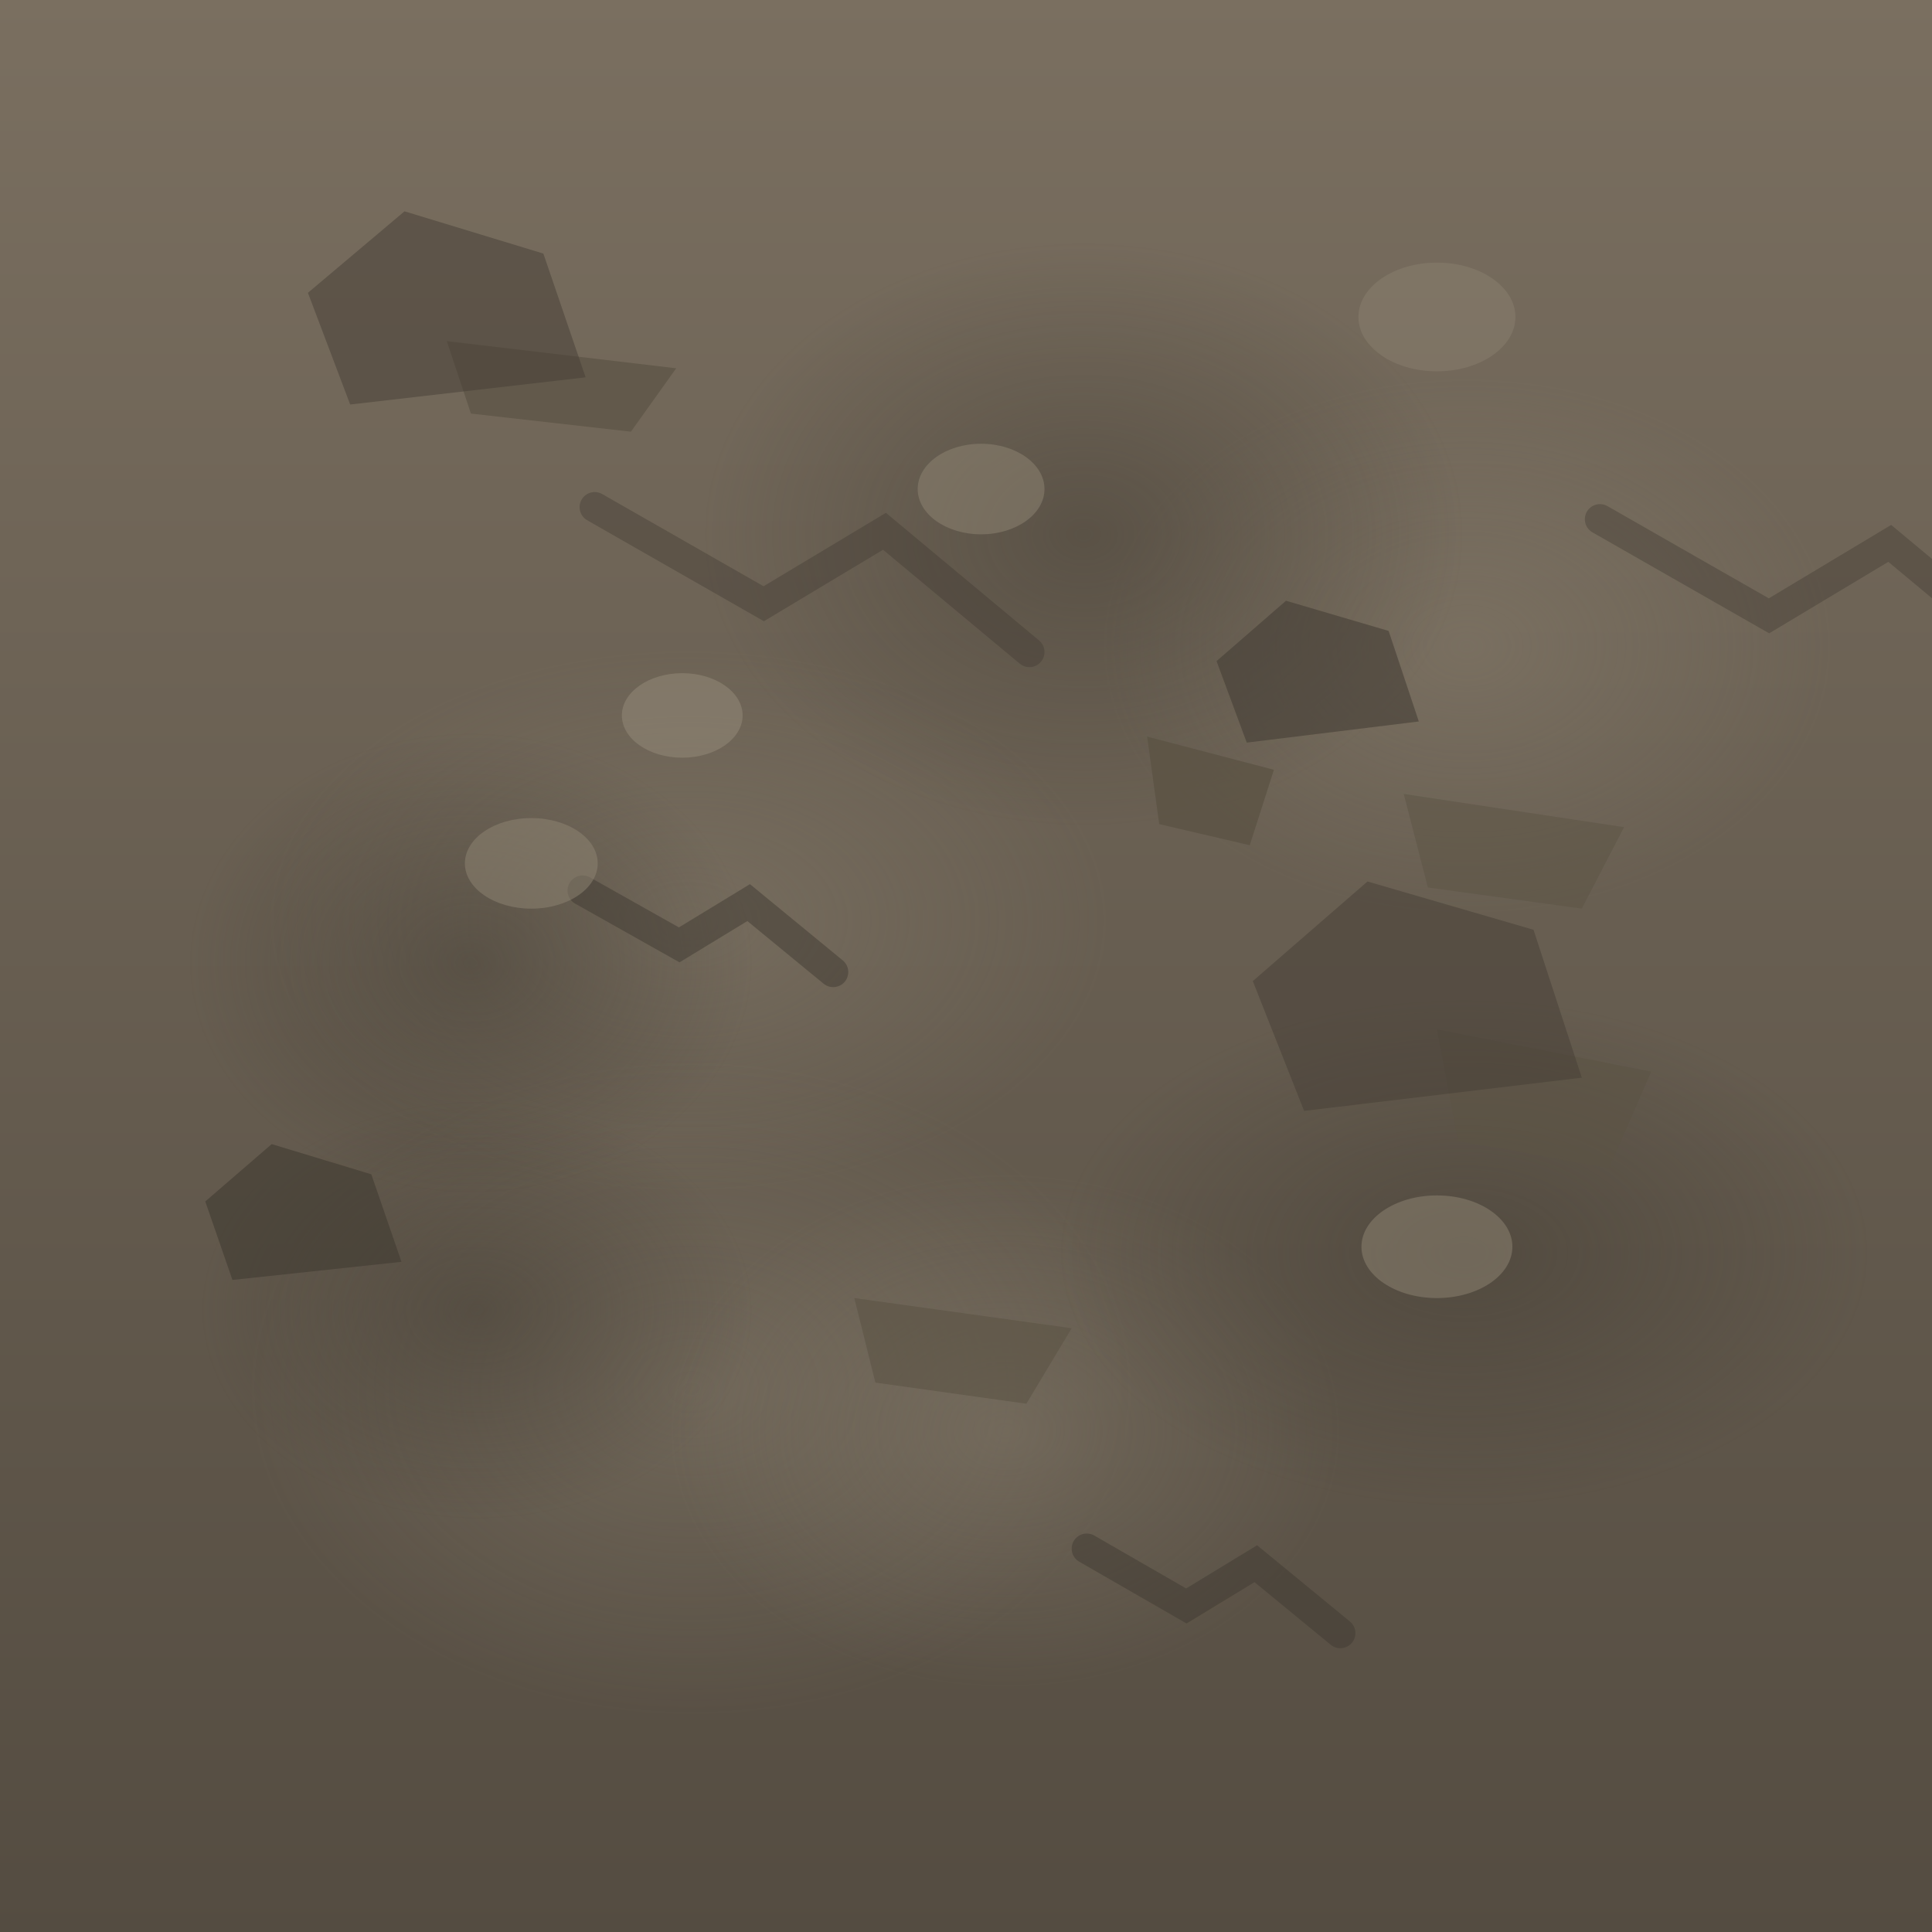
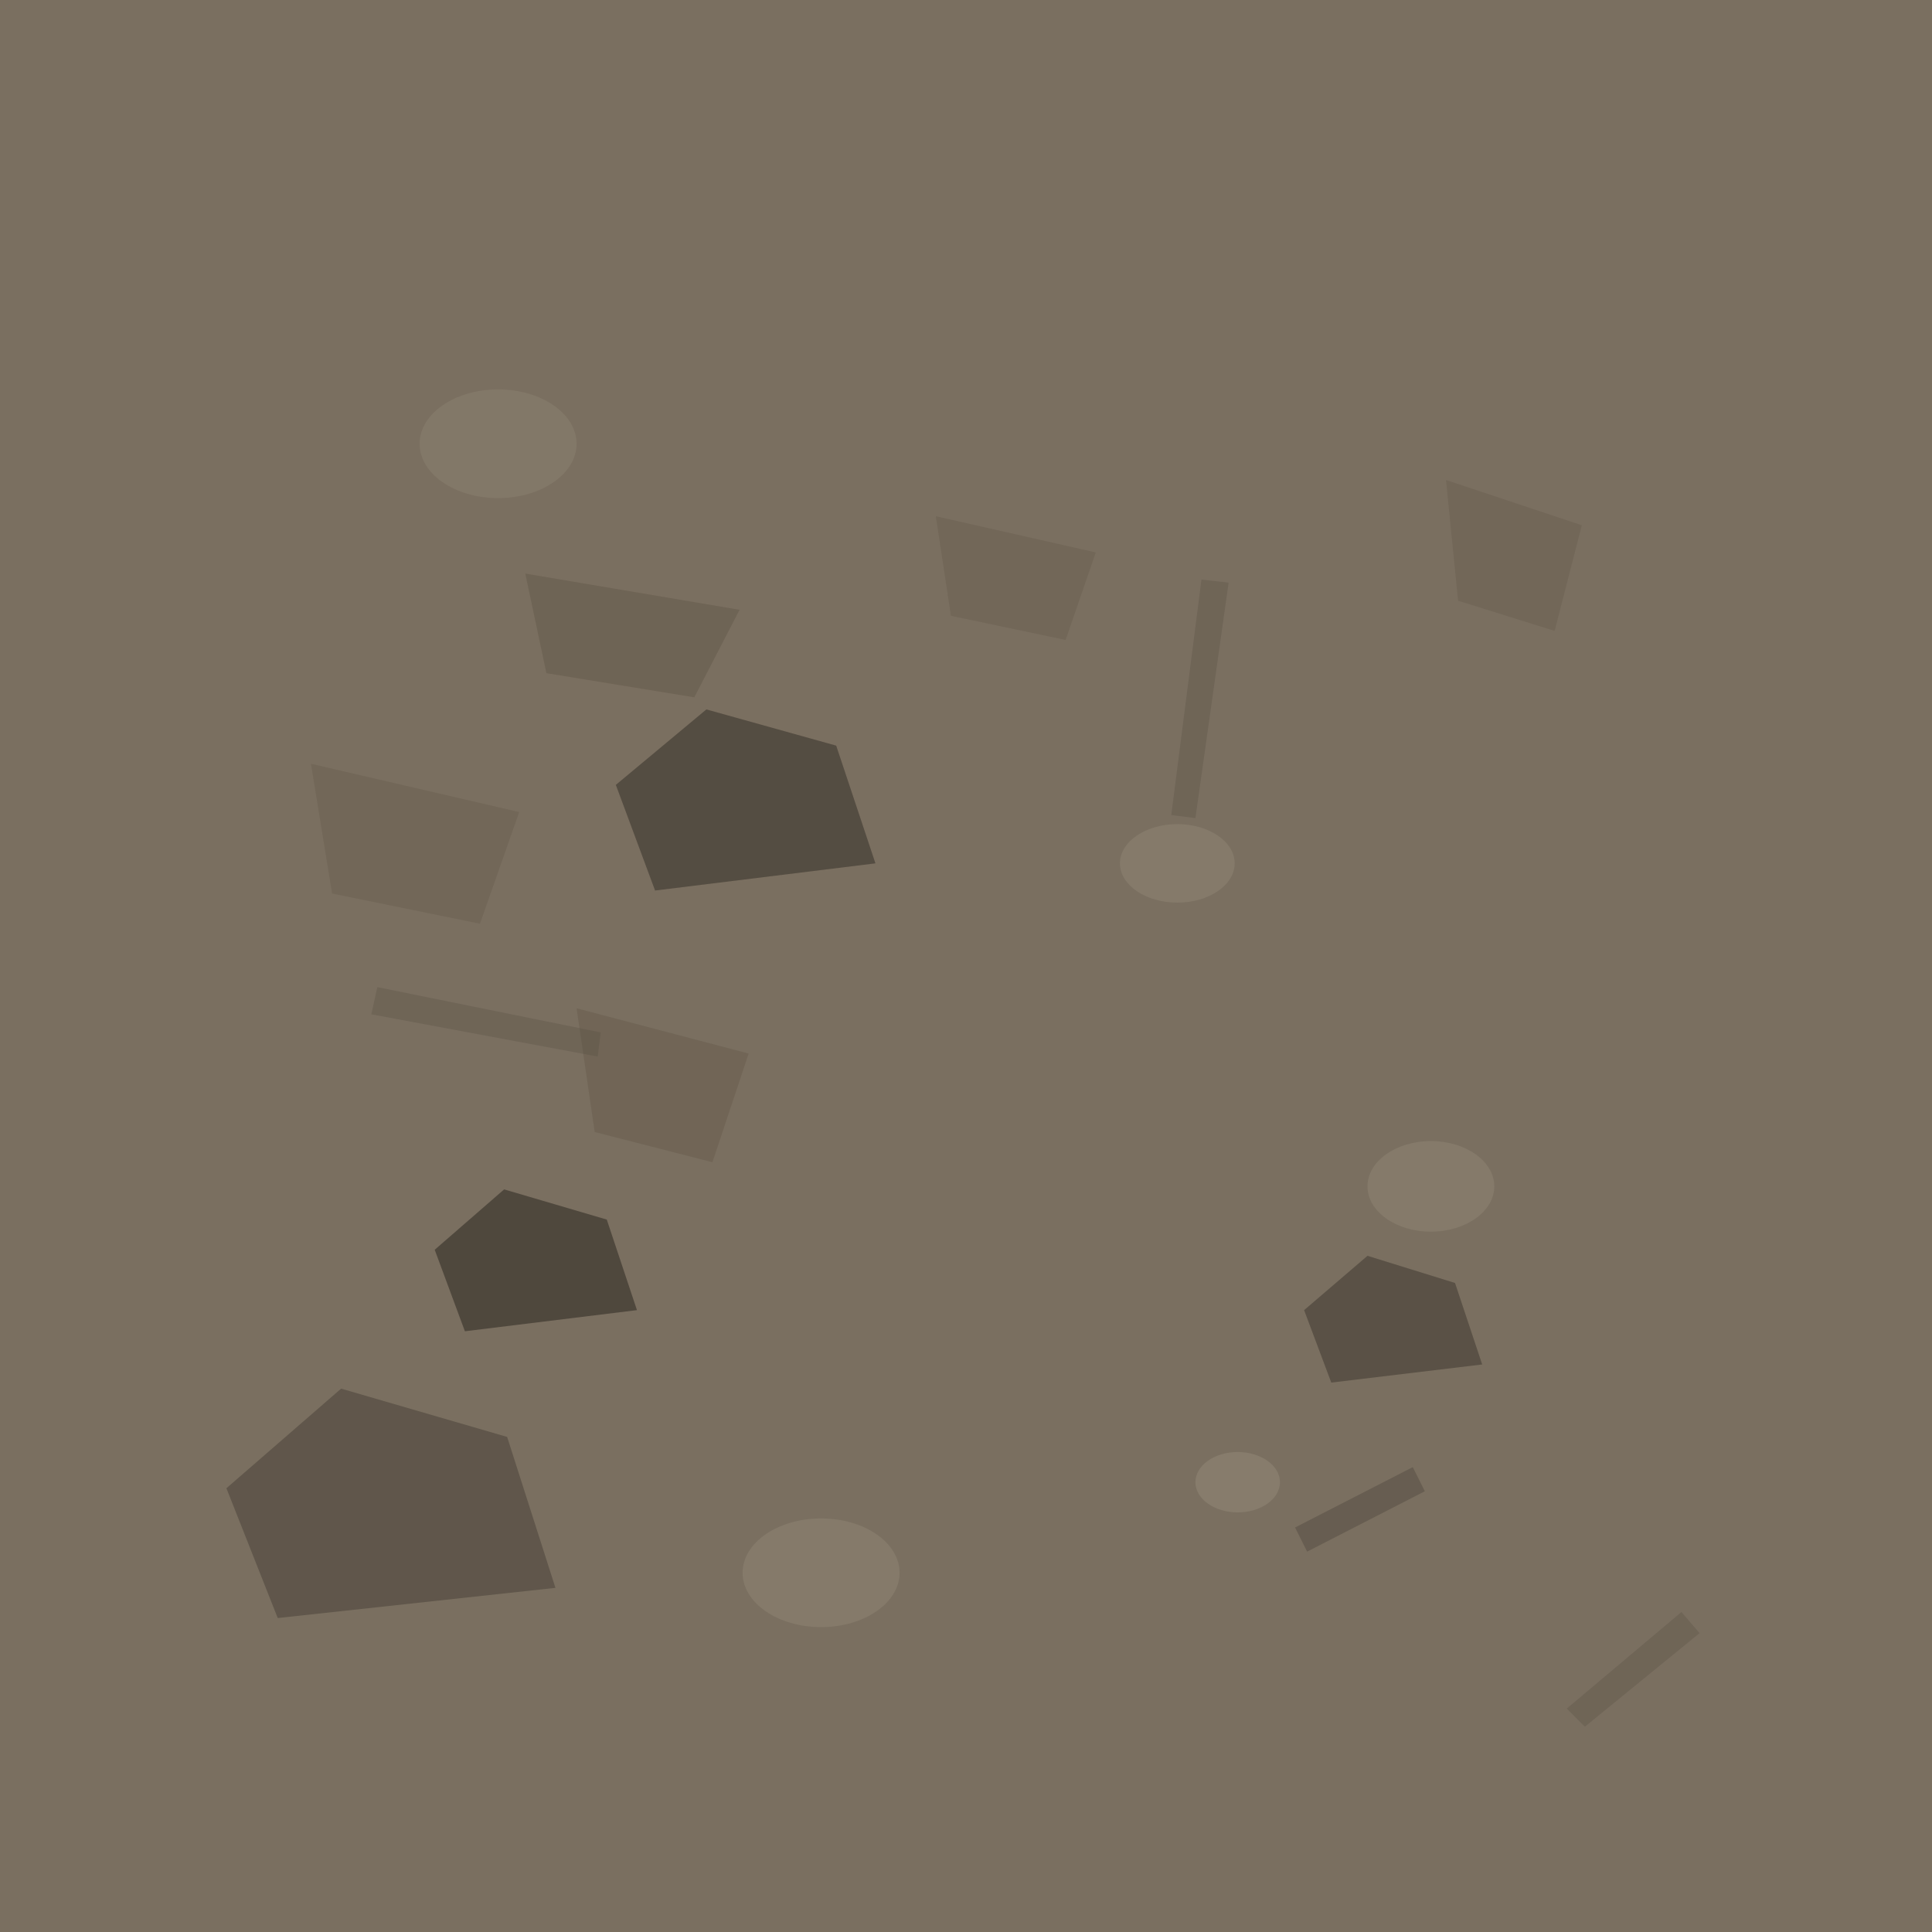
<svg xmlns="http://www.w3.org/2000/svg" viewBox="0 0 64 64">
-   <defs>
-     <linearGradient id="gb" x1="0" y1="0" x2="0" y2="1">
-       <stop offset="0" stop-color="#7a6f60" />
-       <stop offset="1" stop-color="#544c41" />
-     </linearGradient>
-     <radialGradient id="gl">
-       <stop offset="0" stop-color="#8f8574" stop-opacity="0.35" />
-       <stop offset="1" stop-color="#8f8574" stop-opacity="0" />
-     </radialGradient>
-     <radialGradient id="gd">
-       <stop offset="0" stop-color="#403a31" stop-opacity="0.45" />
-       <stop offset="1" stop-color="#403a31" stop-opacity="0" />
-     </radialGradient>
-   </defs>
-   <rect width="64" height="64" fill="url(#gb)" />
+   <rect width="64" height="64" fill="#7a6f60" />
  <g>
-     <ellipse cx="22.8" cy="30.5" rx="14" ry="9" fill="url(#gl)" />
-     <ellipse cx="22.9" cy="46" rx="14.6" ry="10.9" fill="url(#gl)" />
-     <ellipse cx="33.3" cy="47.4" rx="11.2" ry="8.6" fill="url(#gl)" />
-     <ellipse cx="48.6" cy="21.4" rx="12.1" ry="8.9" fill="url(#gl)" />
-     <ellipse cx="48.5" cy="41.5" rx="13.6" ry="8.5" fill="url(#gd)" />
-     <ellipse cx="35.9" cy="17.7" rx="12.7" ry="9.8" fill="url(#gd)" />
-     <ellipse cx="15.8" cy="43.4" rx="9.2" ry="7" fill="url(#gd)" />
-     <ellipse cx="15.6" cy="31.9" rx="9.4" ry="7.7" fill="url(#gd)" />
-   </g>
-   <g>
-     <polygon points="46.5,26.3 53.8,27.4 52.4,30.1 47.3,29.4" fill="#5b5344" opacity="0.5" />
-     <polygon points="28.3,43 35.5,44 34,46.5 29,45.8" fill="#5b5344" opacity="0.6" />
-     <polygon points="38,24.4 42.2,25.5 41.4,28 38.4,27.3" fill="#5b5344" opacity="0.8" />
-     <polygon points="14.8,11.3 22.4,12.2 20.9,14.3 15.6,13.7" fill="#5b5344" opacity="0.7" />
-     <polygon points="47.6,34.1 54.7,35.5 53.3,38.7 48.3,37.8" fill="#5b5344" opacity="0.6" />
-     <polygon points="41.5,32.5 45.3,29.2 50.8,30.8 52.4,35.7 43.2,36.8" fill="#453e35" opacity="0.5" />
-     <polygon points="10.2,9.7 13.4,7 18,8.4 19.4,12.5 11.6,13.4" fill="#453e35" opacity="0.5" />
-     <polygon points="6.8,39.8 9,37.9 12.3,38.9 13.3,41.8 7.7,42.4" fill="#453e35" opacity="0.7" />
-     <polygon points="40.3,21.9 42.6,19.9 46,20.9 47,23.9 41.3,24.6" fill="#453e35" opacity="0.6" />
-     <path d="M19.7 16.8 l5.6 3.2 l4 -2.4 l4.8 4" stroke="#403a31" stroke-width="1" fill="none" stroke-linecap="round" opacity="0.4" />
-     <path d="M19.3 29.5 l3.2 1.8 l2.3 -1.4 l2.8 2.3" stroke="#403a31" stroke-width="1" fill="none" stroke-linecap="round" opacity="0.5" />
-     <path d="M53 17.2 l5.6 3.2 l4 -2.4 l4.8 4" stroke="#403a31" stroke-width="1" fill="none" stroke-linecap="round" opacity="0.4" />
-     <path d="M36 51.3 l3.3 1.9 l2.3 -1.4 l2.8 2.3" stroke="#403a31" stroke-width="1" fill="none" stroke-linecap="round" opacity="0.5" />
-     <ellipse cx="32.5" cy="16.2" rx="2.1" ry="1.5" fill="#8f8574" opacity="0.5" />
-     <ellipse cx="22.6" cy="23.7" rx="2" ry="1.4" fill="#8f8574" opacity="0.6" />
-     <ellipse cx="47.6" cy="41.3" rx="2.5" ry="1.7" fill="#8f8574" opacity="0.5" />
-     <ellipse cx="17.6" cy="28.6" rx="2.2" ry="1.5" fill="#8f8574" opacity="0.5" />
-     <ellipse cx="47.6" cy="10.5" rx="2.6" ry="1.8" fill="#8f8574" opacity="0.4" />
+     <polygon points="10.3,25.3 17.2,26.9 15.9,30.6 11,29.6" fill="#6a5f50" opacity="0.5" />
+     <polygon points="17.4,19 24.5,20.2 23,23.1 18.1,22.3" fill="#6a5f50" opacity="0.7" />
+     <polygon points="19.1,33.4 24.8,34.9 23.6,38.5 19.7,37.5" fill="#6a5f50" opacity="0.6" />
+     <polygon points="47.9,15.9 52.4,17.4 51.5,20.9 48.3,19.9" fill="#6a5f50" opacity="0.5" />
+     <polygon points="31,17.1 36.3,18.3 35.3,21.2 31.5,20.4" fill="#6a5f50" opacity="0.5" />
+     <polygon points="20.4,26 23.4,23.5 27.7,24.7 29,28.6 21.7,29.5" fill="#453e35" opacity="0.7" />
+     <polygon points="14.4,41.4 16.7,39.4 20.1,40.4 21.1,43.4 15.4,44.1" fill="#453e35" opacity="0.8" />
+     <polygon points="43.2,43.4 45.3,41.6 48.2,42.5 49.1,45.2 44.1,45.8" fill="#453e35" opacity="0.6" />
+     <polygon points="7.5,49.3 11.3,46 16.8,47.6 18.4,52.6 9.2,53.6" fill="#453e35" opacity="0.5" />
+     <polygon points="55.7,53.4 51.9,56.6 52.5,57.2 56.3,54.1" fill="#544c41" opacity="0.3" />
+     <polygon points="39.8,19.2 38.8,27 39.6,27.1 40.7,19.3" fill="#544c41" opacity="0.3" />
+     <polygon points="12.3,33.6 19.8,35 19.9,34.2 12.5,32.7" fill="#544c41" opacity="0.3" />
+     <polygon points="46.8,48.6 42.9,50.6 43.3,51.4 47.2,49.4" fill="#544c41" opacity="0.5" />
+     <ellipse cx="47.4" cy="39.3" rx="2.1" ry="1.5" fill="#8f8574" opacity="0.5" />
+     <ellipse cx="41" cy="49.1" rx="1.4" ry="1" fill="#8f8574" opacity="0.6" />
+     <ellipse cx="39" cy="28.6" rx="1.9" ry="1.3" fill="#8f8574" opacity="0.5" />
+     <ellipse cx="16.5" cy="14.7" rx="2.6" ry="1.8" fill="#8f8574" opacity="0.4" />
+     <ellipse cx="27.2" cy="52.1" rx="2.6" ry="1.8" fill="#8f8574" opacity="0.5" />
  </g>
</svg>
